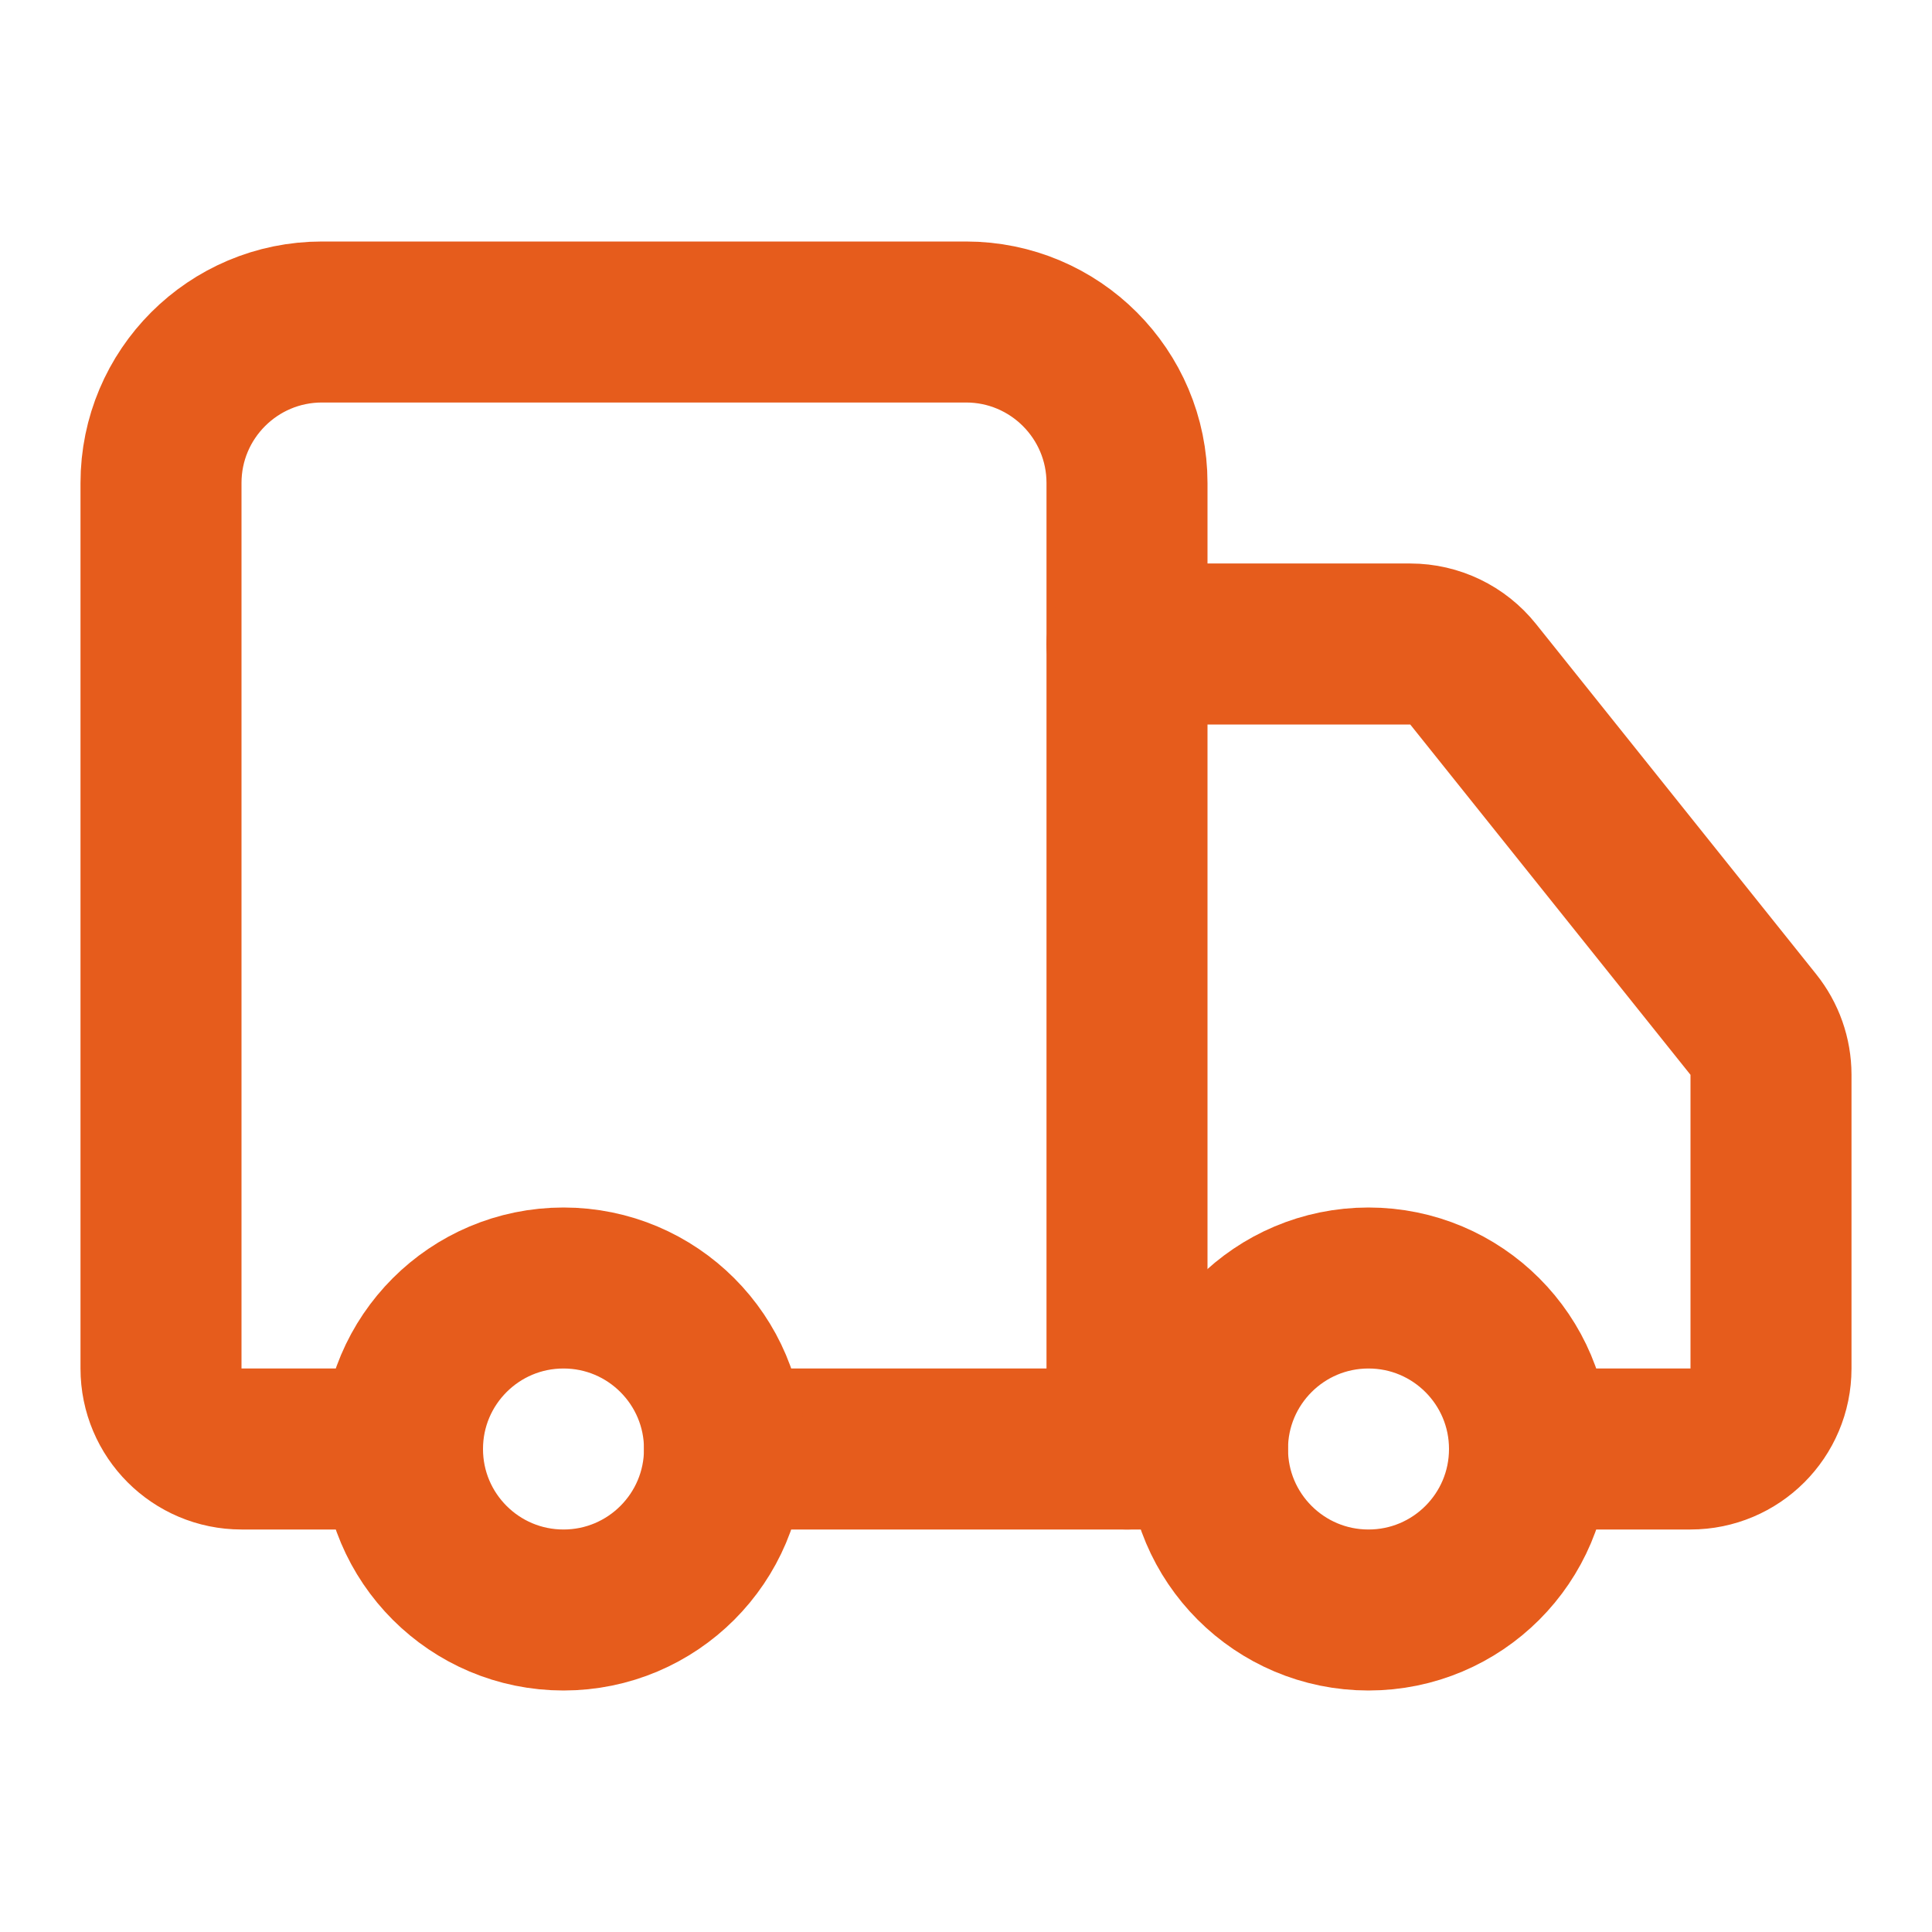
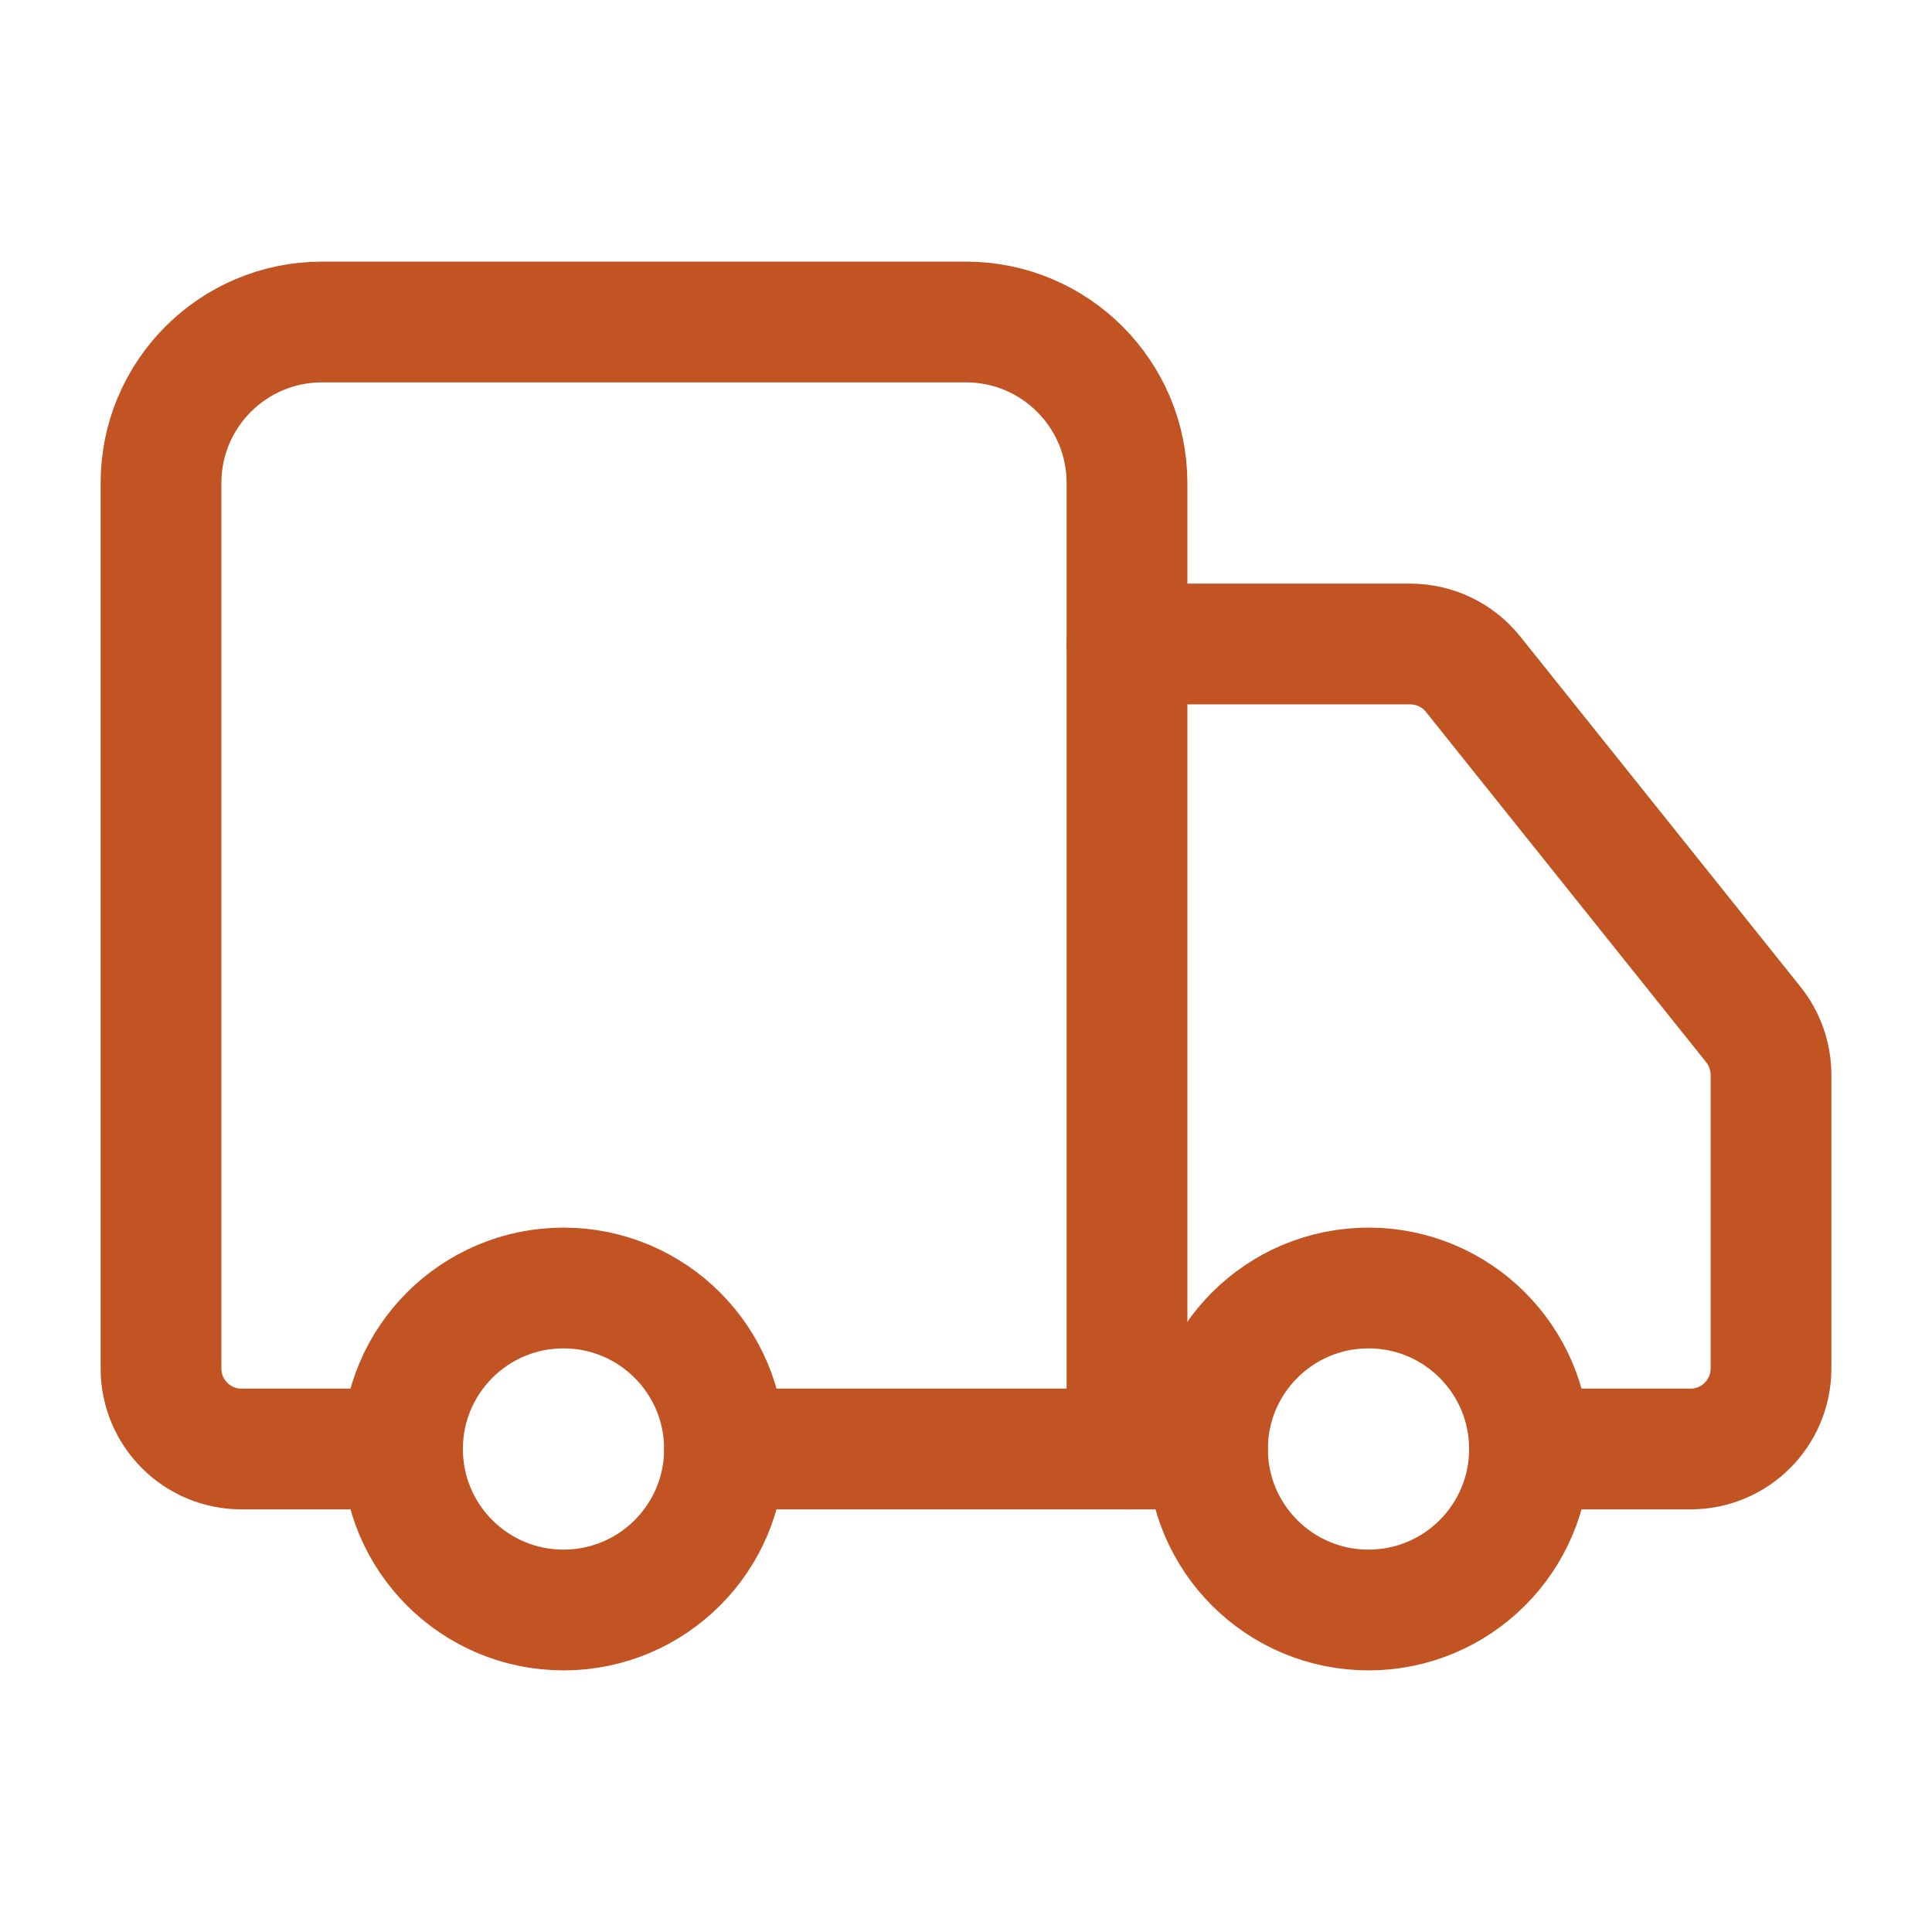
- <svg xmlns="http://www.w3.org/2000/svg" width="24" height="24" viewBox="0 0 24 24" fill="none" stroke="#e65c1c" stroke-width="2" stroke-linecap="round" stroke-linejoin="round" class="lucide lucide-truck-icon lucide-truck">
+ <svg xmlns="http://www.w3.org/2000/svg" width="20" height="20" viewBox="0 0 24 24" fill="none" stroke="#c15422" stroke-width="1.5" stroke-linecap="round" stroke-linejoin="round" class="lucide lucide-truck-icon lucide-truck">
  <path d="M14 18V6a2 2 0 0 0-2-2H4a2 2 0 0 0-2 2v11a1 1 0 0 0 1 1h2" />
  <path d="M15 18H9" />
  <path d="M19 18h2a1 1 0 0 0 1-1v-3.65a1 1 0 0 0-.22-.624l-3.48-4.35A1 1 0 0 0 17.52 8H14" />
  <circle cx="17" cy="18" r="2" />
  <circle cx="7" cy="18" r="2" />
</svg>
